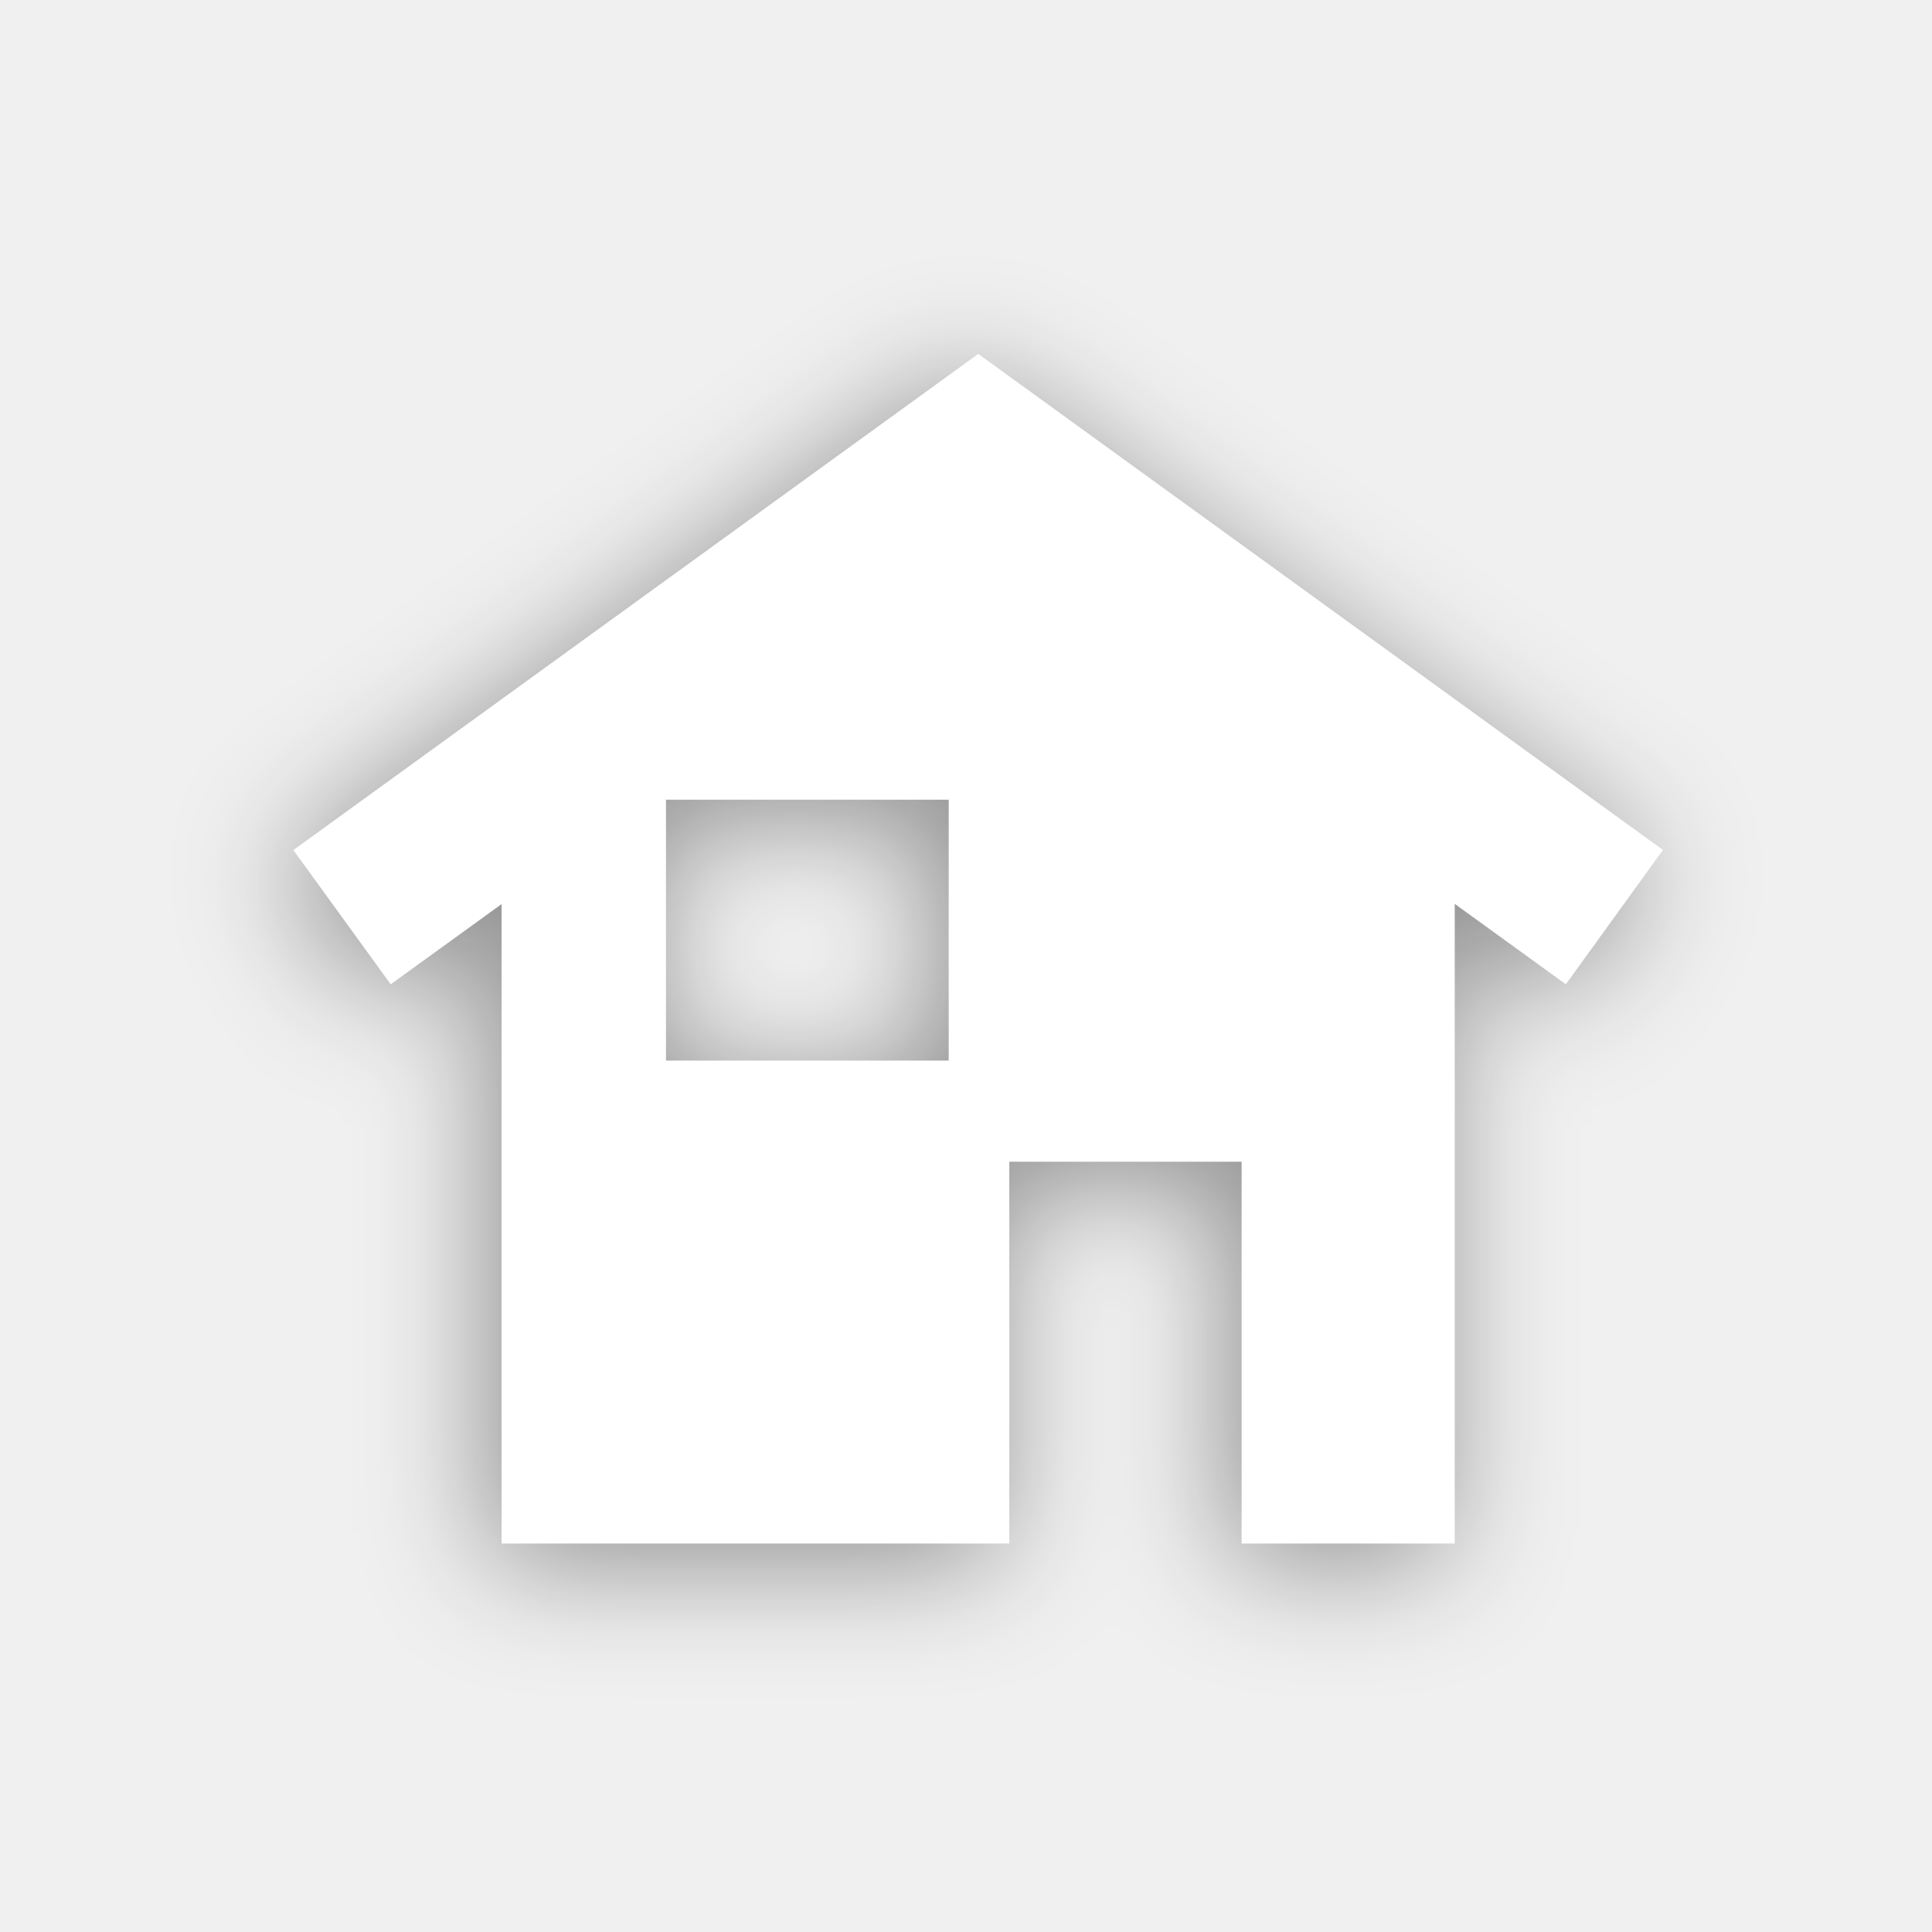
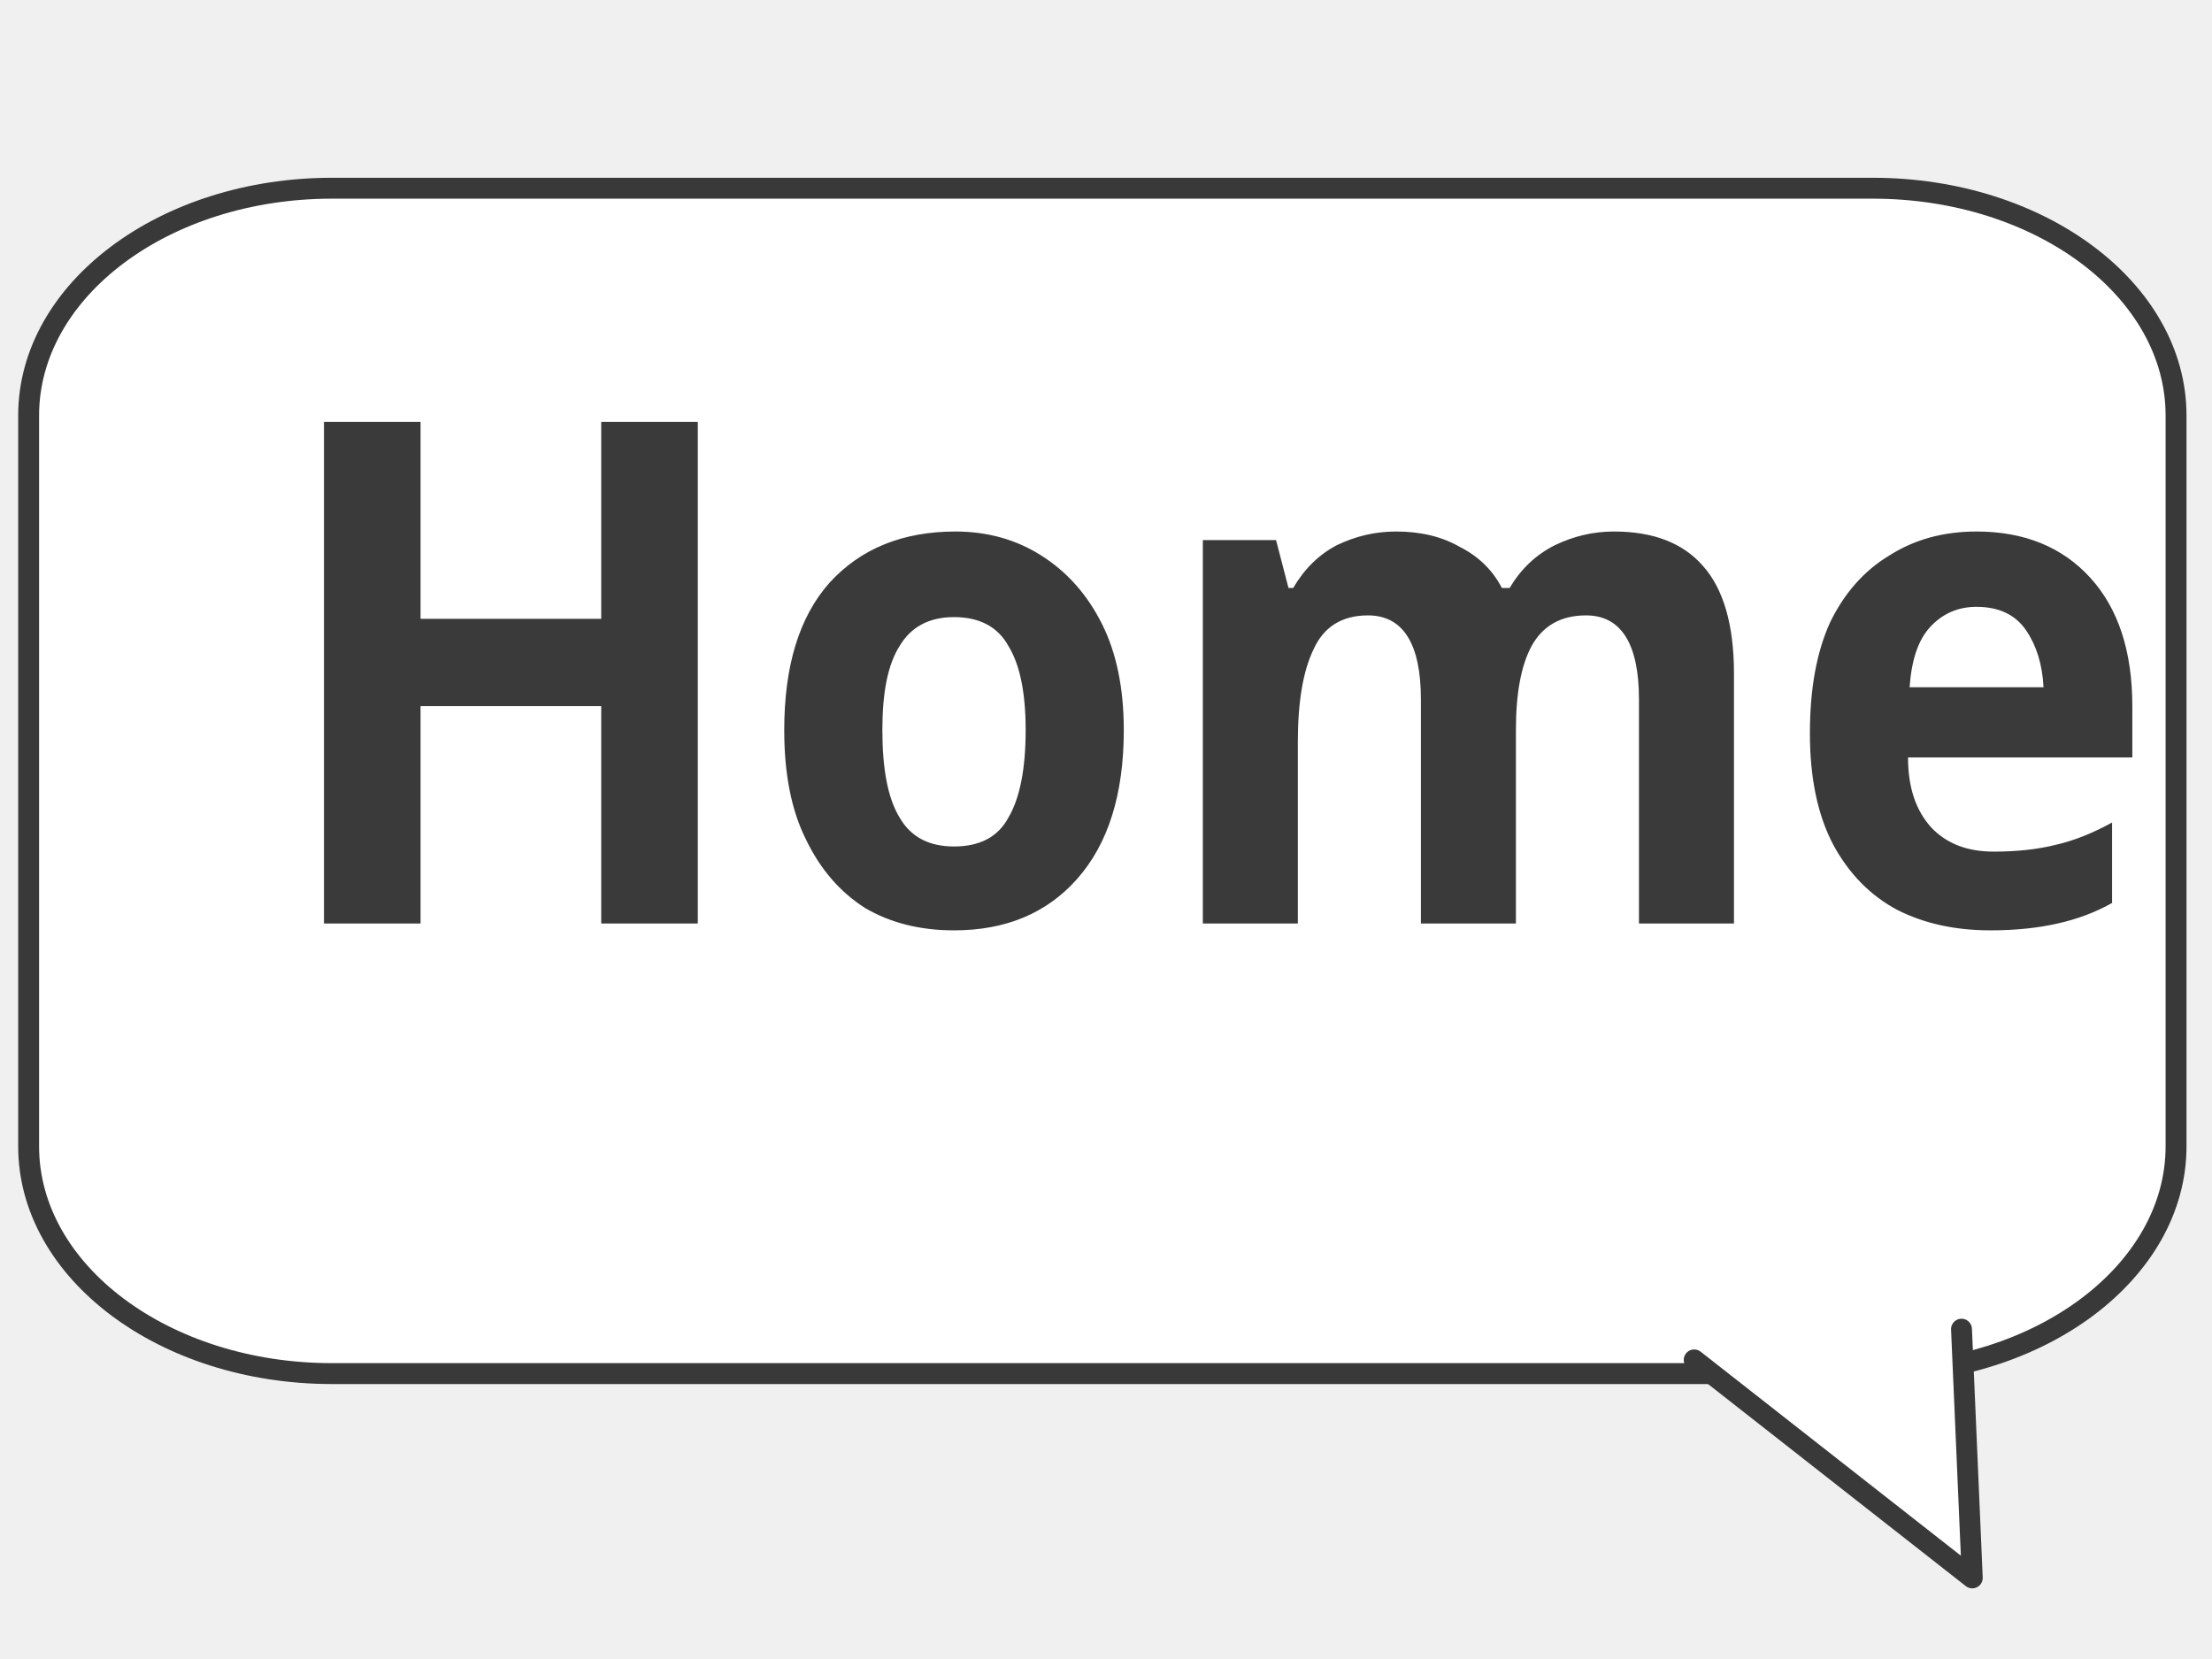
- <svg xmlns="http://www.w3.org/2000/svg" width="60" height="60" viewBox="0 0 15.875 15.875" version="1.1" id="svg1">
+ <svg xmlns="http://www.w3.org/2000/svg" width="80" height="60" viewBox="0 0 21.167 15.875" version="1.1" id="svg1">
  <defs id="defs1">
    <filter style="color-interpolation-filters:sRGB" id="filter1" x="-0.109" y="-0.125" width="1.218" height="1.251">
      <feGaussianBlur stdDeviation="0.469" id="feGaussianBlur1" />
    </filter>
  </defs>
  <g id="layer1">
-     <g id="g1" transform="translate(-0.8026568,0.6229076)">
+     <g id="g1" transform="translate(16.64107,14.23084)">
      <path id="path9-2" style="color:#000000;opacity:0.41;mix-blend-mode:normal;fill:#020202;fill-opacity:1;stroke-width:0.918;-inkscape-stroke:none;filter:url(#filter1)" d="M 8.581,2.943 3.415,6.685 4.15,7.697 4.986,7.092 V 11.915 H 8.816 V 9.035 h 1.752 v 2.88 h 1.607 V 7.091 l 0.838,0.607 0.733,-1.013 z M 6.226,6.305 H 8.358 V 8.273 H 6.226 Z" transform="matrix(1.089513,0,0,1.089513,-0.6082268,-0.7791307)" />
      <path id="path9" style="color:#000000;fill:#ffffff;stroke-width:1;-inkscape-stroke:none" d="M 8.841,2.285 3.213,6.362 4.013,7.465 4.924,6.806 V 12.06 H 9.096 V 8.923 h 1.909 v 3.137 h 1.751 V 6.804 l 0.913,0.661 0.798,-1.104 z M 6.275,5.948 h 2.323 v 2.144 H 6.275 Z" />
    </g>
+     <rect style="opacity:1;fill:#ffffff;fill-opacity:1;stroke:#393939;stroke-width:0.2;stroke-linecap:round;stroke-dasharray:none;stroke-opacity:1" id="rect1" width="20.549" height="11.343" x="0.274" y="1.801" rx="2.902" ry="2.175" />
+     <path style="opacity:1;fill:#ffffff;fill-opacity:1;stroke:#393939;stroke-width:0.2;stroke-linecap:round;stroke-linejoin:round;stroke-dasharray:none;stroke-opacity:1" d="M 16.212,13.013 18.873,15.099 18.77,12.719" id="path1" />
+     <text xml:space="preserve" style="font-style:normal;font-variant:normal;font-weight:bold;font-stretch:normal;font-size:6.426px;font-family:Corbel;-inkscape-font-specification:'Corbel Bold';opacity:1;fill:#3a3a3a;fill-opacity:1;stroke:#393939;stroke-width:0;stroke-linecap:round;stroke-linejoin:round;stroke-dasharray:none;stroke-opacity:1" x="2.67" y="8.429" id="text1" transform="scale(0.9539015,1.048326)">
+       <tspan id="tspan1" style="font-style:normal;font-variant:normal;font-weight:bold;font-stretch:normal;font-family:Corbel;-inkscape-font-specification:'Corbel Bold';fill:#3a3a3a;fill-opacity:1;stroke-width:0;stroke-dasharray:none" x="2.67" y="8.429">Home</tspan>
+     </text>
  </g>
</svg>
